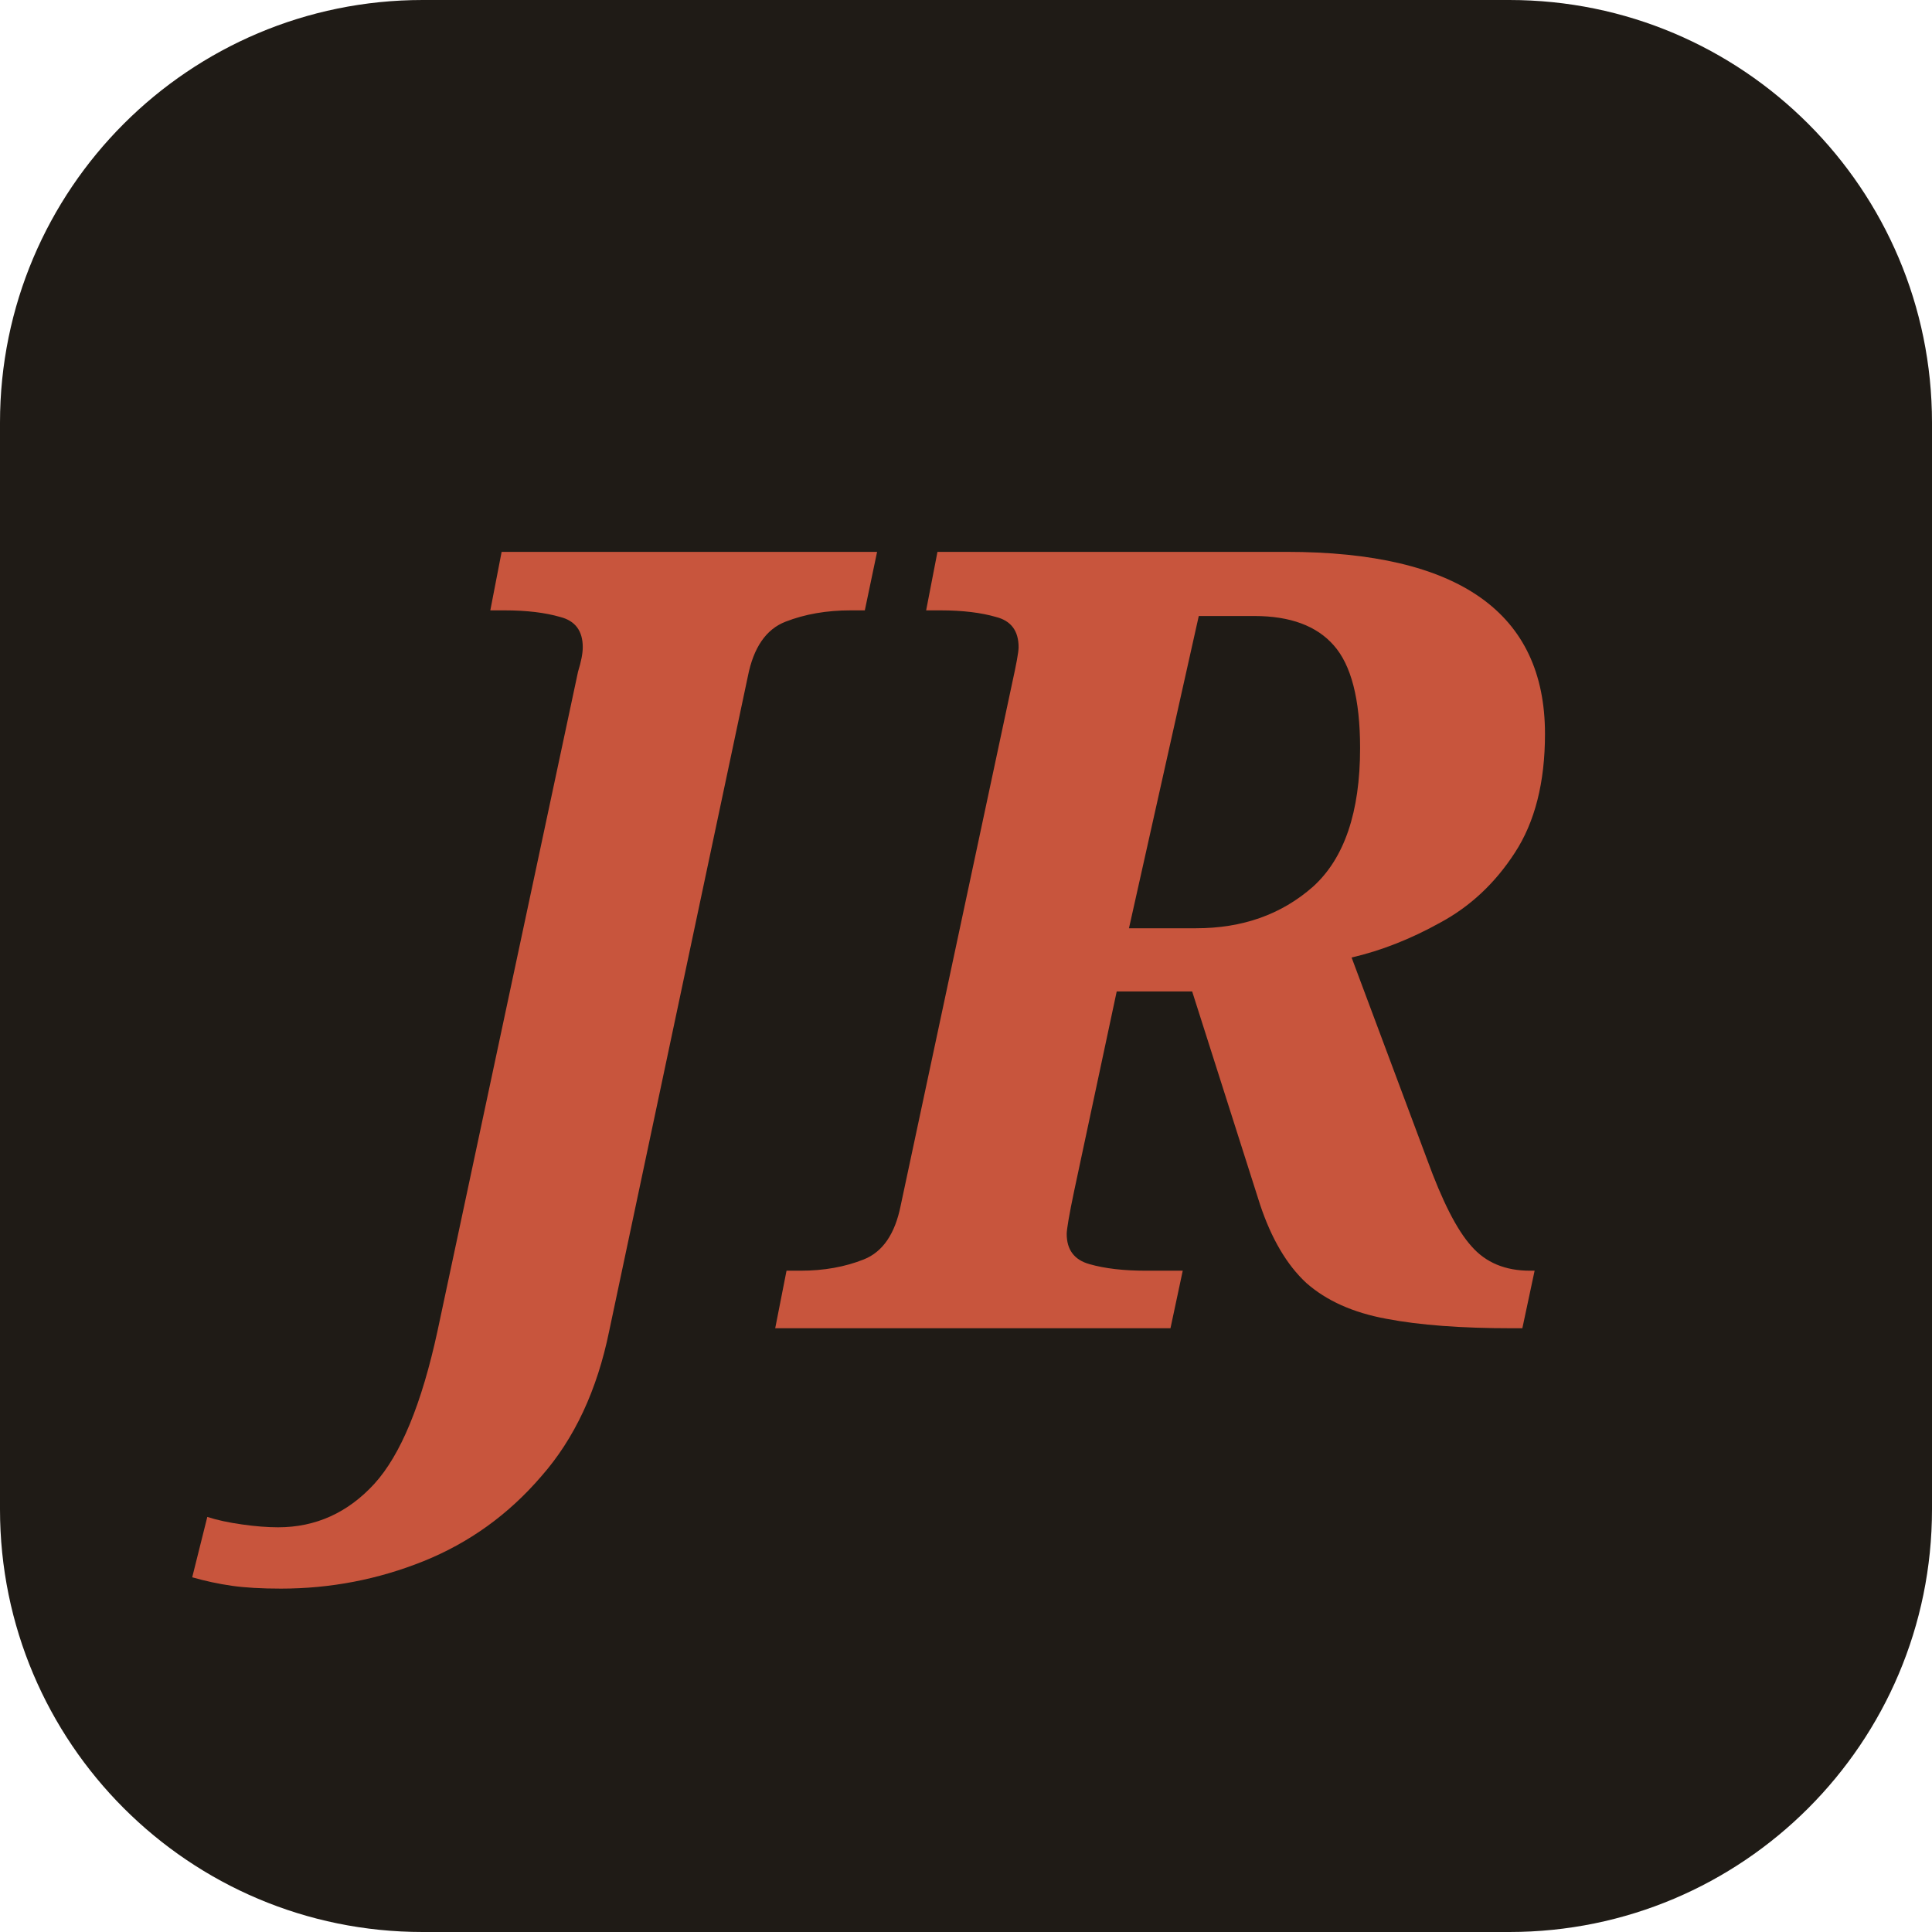
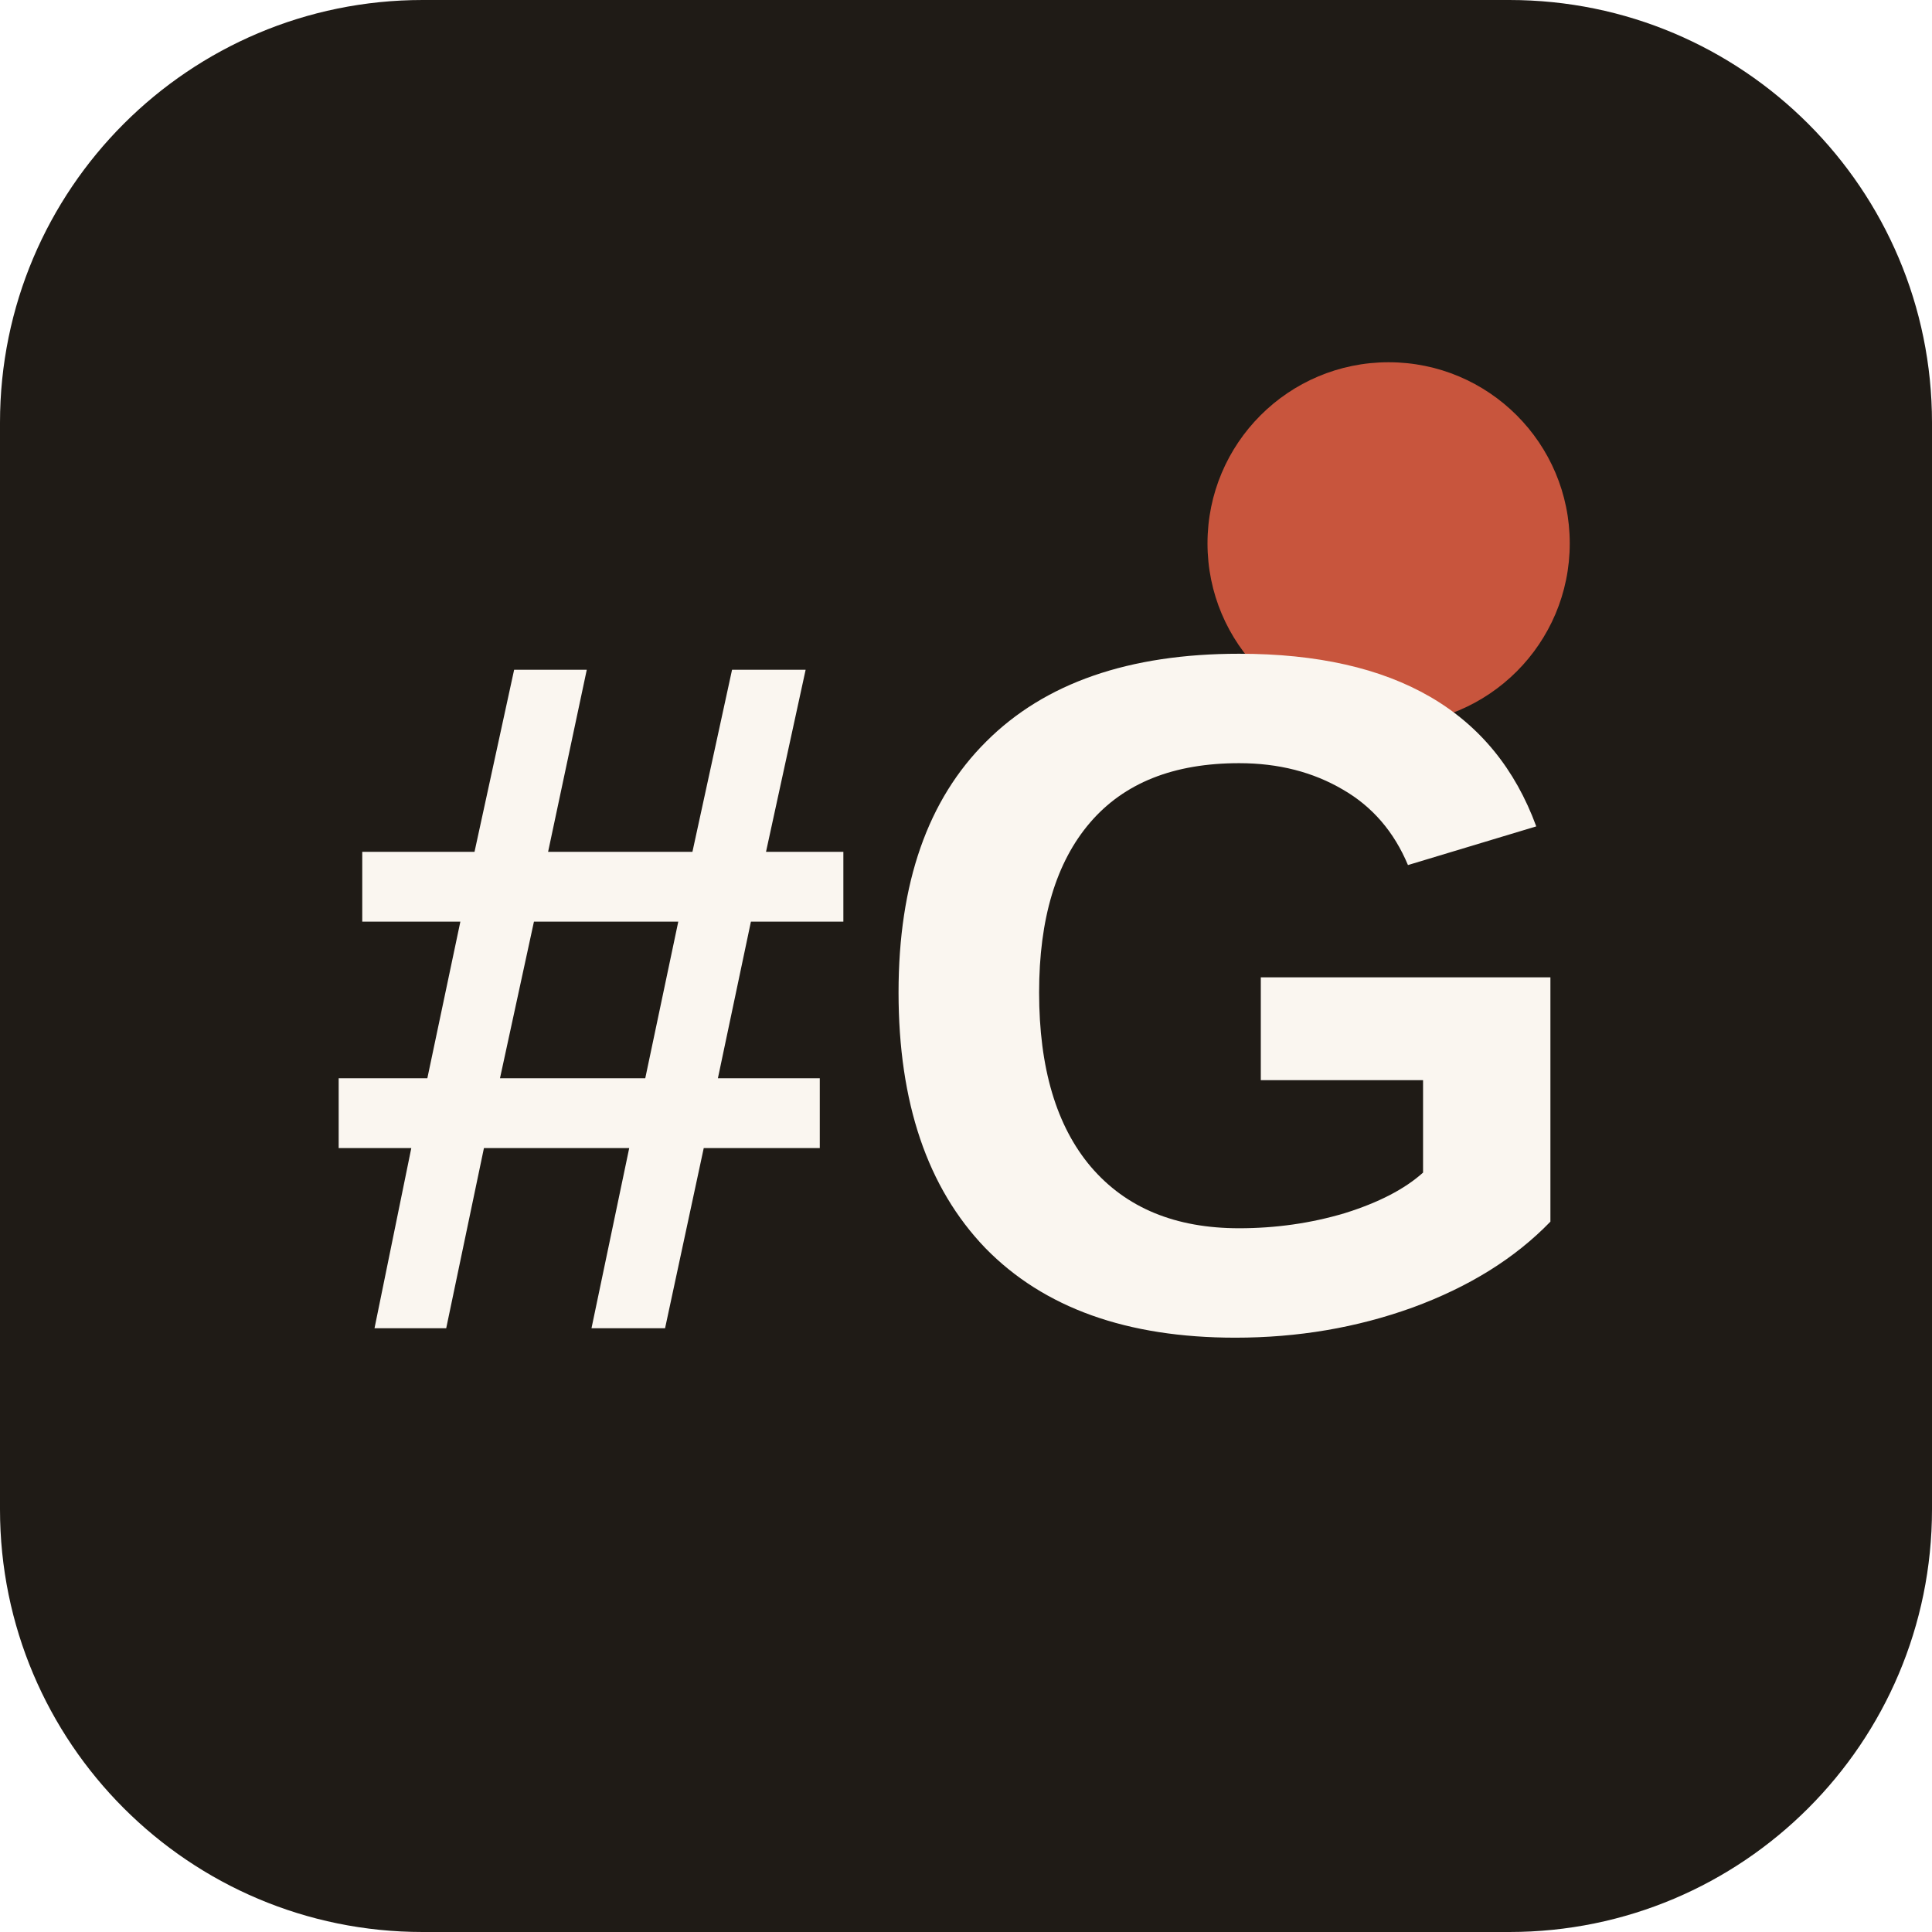
<svg xmlns="http://www.w3.org/2000/svg" viewBox="0 0 32 32">
  <rect width="32" height="32" rx="7" fill="#1F1B16" />
-   <text x="16" y="22" text-anchor="middle" font-family="Georgia, serif" font-size="18" font-style="italic" font-weight="700" fill="#C8553D">JR</text>
+   <circle cx="23" cy="9" r="3" fill="#C8553D" />
+   <text x="16" y="22" text-anchor="middle" font-family="Arial, sans-serif" font-size="16" font-weight="800" fill="#FAF6F0">#G</text>
</svg>
